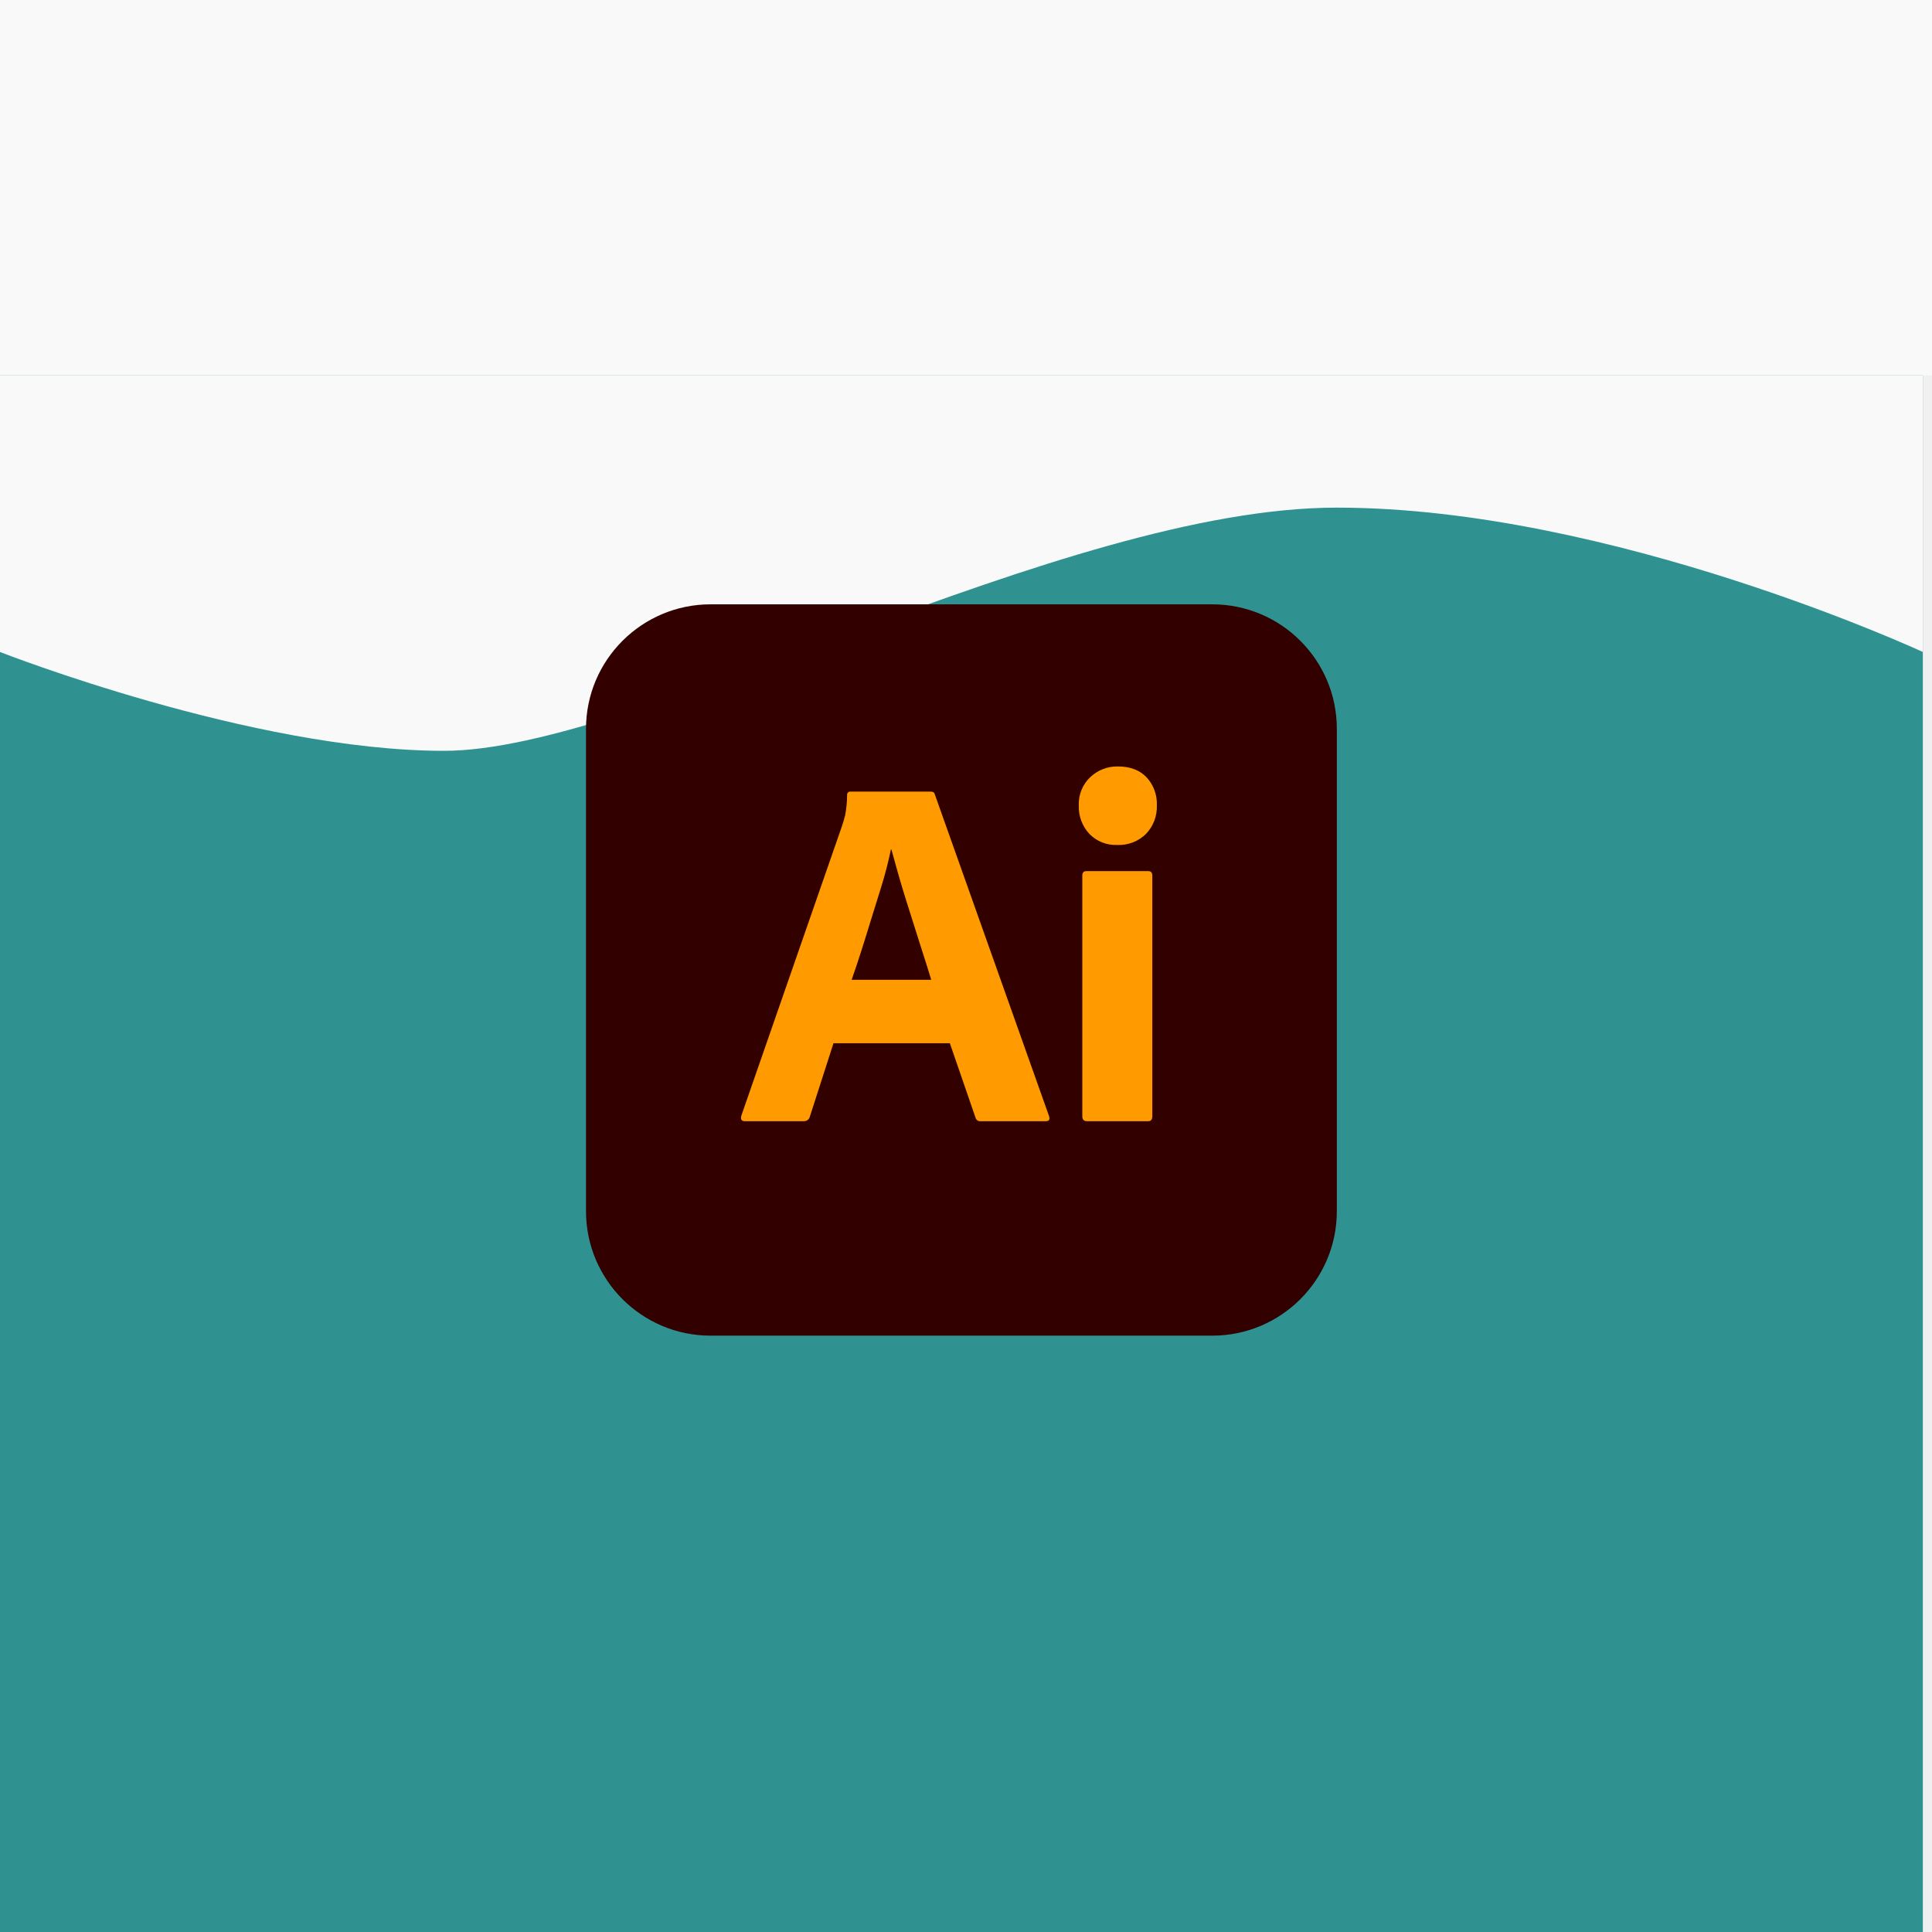
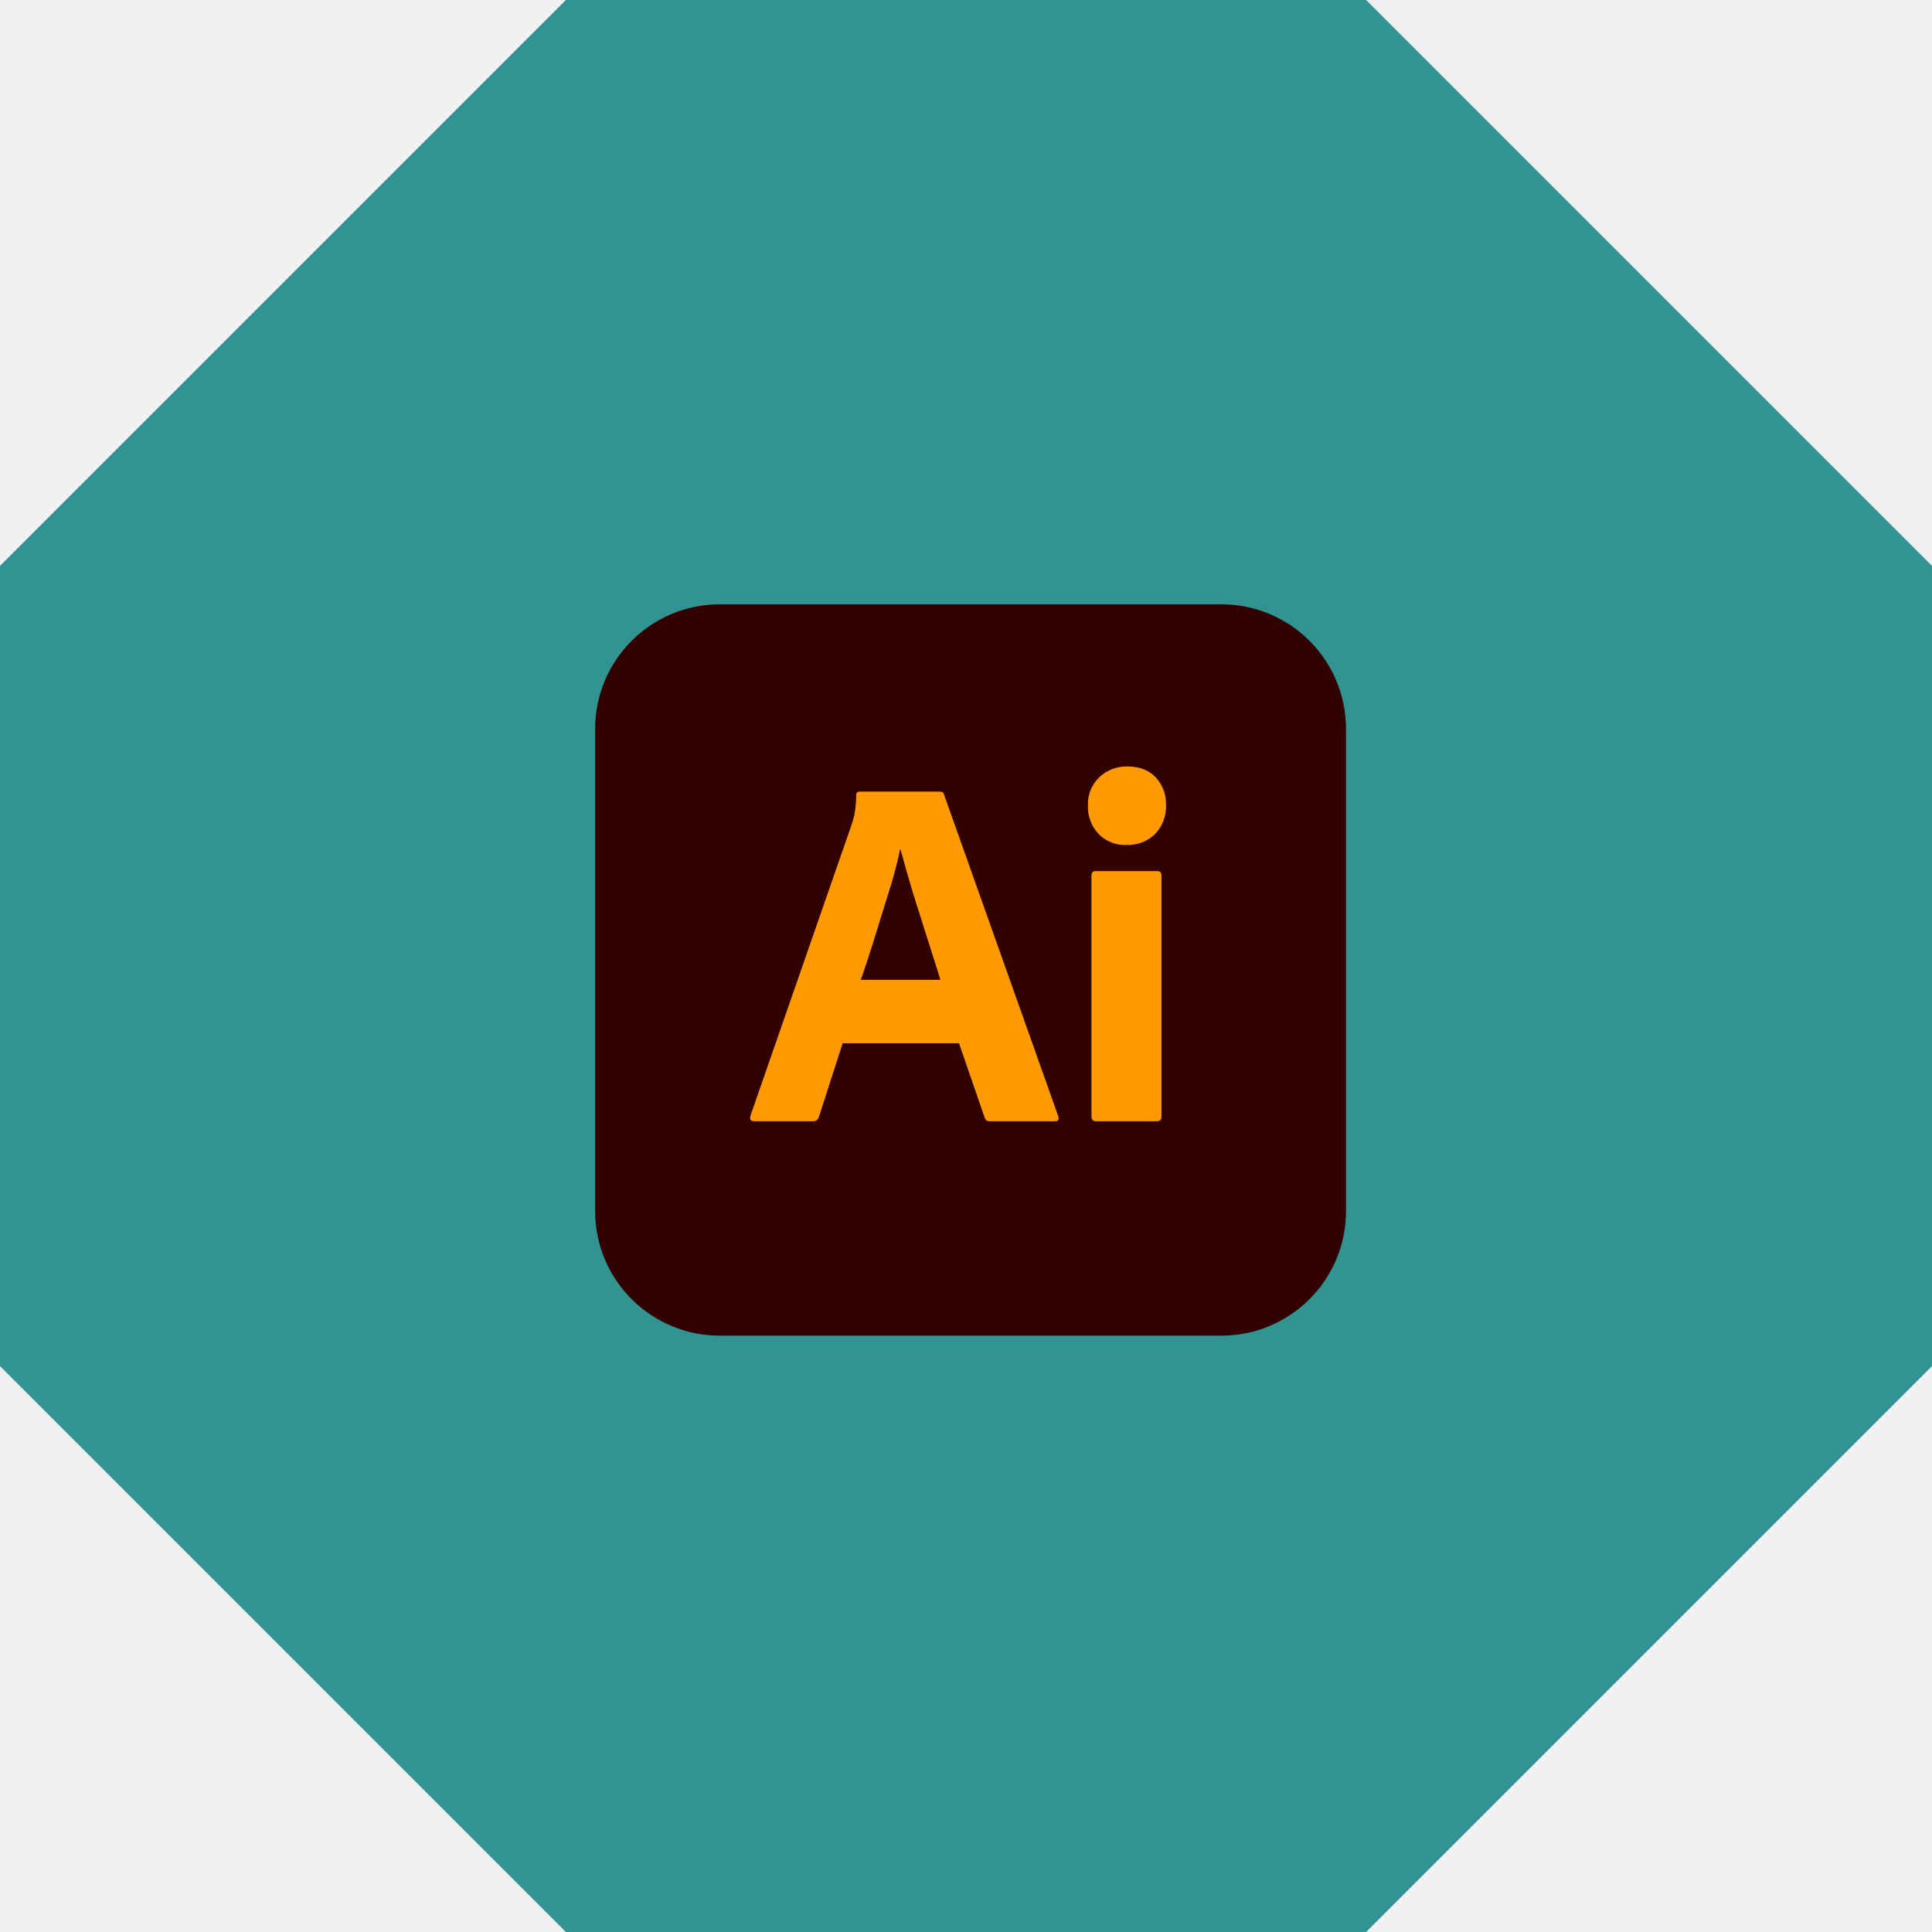
<svg xmlns="http://www.w3.org/2000/svg" width="211" height="211" viewBox="0 0 211 211" fill="none">
-   <rect y="1" width="210" height="210" fill="#007A7A" fill-opacity="0.8" />
-   <path d="M210 41H0V71.205C0 71.205 27.5 82 48.5 82C69.5 82 116 55.44 146 55.44C176 55.44 210 71.205 210 71.205V41Z" fill="#F9F9F9" />
-   <rect width="211" height="41" fill="#F9F9F9" />
-   <g clip-path="url(#clip0_14_163)">
-     <path d="M132.387 66H77.613C70.095 66 64 72.089 64 79.6V132.272C64 139.783 70.095 145.872 77.613 145.872H132.387C139.905 145.872 146 139.783 146 132.272V79.6C146 72.089 139.905 66 132.387 66Z" fill="#330000" />
-     <path d="M103.736 113.933H91.029L88.444 121.956C88.409 122.102 88.323 122.232 88.203 122.322C88.082 122.413 87.934 122.458 87.784 122.451H81.347C80.981 122.451 80.852 122.249 80.963 121.846L91.964 90.192C92.074 89.863 92.184 89.487 92.294 89.066C92.438 88.332 92.512 87.588 92.514 86.84C92.507 86.788 92.511 86.735 92.528 86.685C92.545 86.635 92.573 86.589 92.61 86.552C92.648 86.514 92.693 86.486 92.743 86.469C92.794 86.453 92.847 86.448 92.899 86.455H101.646C101.902 86.455 102.049 86.547 102.086 86.731L114.573 121.901C114.683 122.268 114.573 122.451 114.243 122.451H107.091C106.969 122.464 106.845 122.433 106.744 122.362C106.643 122.291 106.571 122.186 106.541 122.066L103.736 113.933ZM93.009 107.009H101.701L101.577 106.6L101.378 105.953L101.236 105.499L101.01 104.783L100.528 103.277L100.105 101.941L99.005 98.463C98.731 97.598 98.469 96.73 98.217 95.859L98.016 95.152L97.781 94.316L97.422 93.019L97.355 92.775H97.3C97.025 94.094 96.69 95.4 96.296 96.689L95.479 99.312L95.03 100.761L94.577 102.228C94.495 102.492 94.414 102.755 94.332 103.013L94.089 103.781L93.846 104.53L93.606 105.261L93.366 105.974C93.287 106.208 93.207 106.44 93.128 106.668L93.009 107.009ZM121.998 92.281C121.437 92.303 120.878 92.207 120.356 91.999C119.835 91.79 119.363 91.475 118.973 91.072C118.583 90.651 118.28 90.158 118.082 89.621C117.884 89.083 117.794 88.512 117.817 87.939C117.797 87.373 117.897 86.808 118.111 86.282C118.324 85.757 118.646 85.282 119.055 84.89C119.845 84.132 120.896 83.709 121.991 83.707L122.108 83.708C123.428 83.708 124.464 84.101 125.216 84.889C125.596 85.299 125.891 85.779 126.084 86.302C126.277 86.825 126.366 87.382 126.344 87.939C126.367 88.514 126.274 89.087 126.071 89.626C125.868 90.164 125.558 90.656 125.161 91.072C124.76 91.467 124.284 91.778 123.761 91.986C123.238 92.194 122.679 92.296 122.116 92.285L121.998 92.281ZM118.202 121.901V95.633C118.202 95.303 118.348 95.138 118.642 95.138H125.409C125.702 95.138 125.849 95.303 125.849 95.633V121.901C125.849 122.268 125.702 122.451 125.409 122.451H118.698C118.385 122.451 118.22 122.286 118.204 121.957L118.202 121.901Z" fill="#FF9A00" />
+   <g clip-path="url(#clip0_150_456)">
+     <path d="M149.2 0H61.8L0 61.8V149.2L61.8 211H149.2L211 149.2V61.8L149.2 0Z" fill="#329393" />
+     <g clip-path="url(#clip1_150_456)">
+       <path d="M133.387 66H78.613C71.095 66 65 72.089 65 79.6V132.272C65 139.783 71.095 145.872 78.613 145.872H133.387C140.905 145.872 147 139.783 147 132.272V79.6C147 72.089 140.905 66 133.387 66Z" fill="#330000" />
+       <path d="M104.736 113.933H92.029L89.443 121.956C89.408 122.102 89.323 122.232 89.202 122.322C89.082 122.413 88.933 122.458 88.783 122.451H82.347C81.98 122.451 81.852 122.249 81.962 121.846L92.964 90.192C93.074 89.863 93.184 89.487 93.294 89.066C93.438 88.332 93.511 87.588 93.514 86.84C93.506 86.788 93.511 86.735 93.528 86.685C93.544 86.635 93.573 86.589 93.61 86.552C93.647 86.514 93.693 86.486 93.743 86.469C93.793 86.453 93.846 86.448 93.899 86.455H102.645C102.901 86.455 103.048 86.547 103.085 86.731L115.572 121.901C115.682 122.268 115.572 122.451 115.242 122.451H108.091C107.968 122.464 107.844 122.433 107.743 122.362C107.642 122.291 107.57 122.186 107.541 122.066L104.736 113.933ZM94.009 107.009H102.7L102.576 106.6L102.377 105.953L102.236 105.499L102.009 104.783L101.528 103.277L101.104 101.941L100.005 98.463C99.731 97.598 99.468 96.73 99.217 95.859L99.015 95.152L98.78 94.316L98.422 93.019L98.354 92.775H98.299C98.024 94.094 97.689 95.4 97.295 96.689L96.479 99.312L96.03 100.761L95.577 102.228C95.495 102.492 95.413 102.755 95.332 103.013L95.088 103.781L94.846 104.53L94.605 105.261L94.365 105.974C94.286 106.208 94.207 106.44 94.127 106.668L94.009 107.009ZM122.998 92.281C122.437 92.303 121.877 92.207 121.356 91.999C120.834 91.79 120.363 91.475 119.972 91.072C119.583 90.651 119.28 90.158 119.082 89.621C118.883 89.083 118.793 88.512 118.817 87.939C118.797 87.373 118.897 86.808 119.11 86.282C119.323 85.757 119.645 85.282 120.055 84.89C120.844 84.132 121.896 83.709 122.99 83.707L123.107 83.708C124.428 83.708 125.464 84.101 126.216 84.889C126.595 85.299 126.89 85.779 127.084 86.302C127.277 86.825 127.365 87.382 127.343 87.939C127.366 88.514 127.273 89.087 127.07 89.626C126.867 90.164 126.558 90.656 126.161 91.072C125.76 91.467 125.284 91.778 124.761 91.986C124.238 92.194 123.678 92.296 123.115 92.285L122.998 92.281ZM119.202 121.901V95.633C119.202 95.303 119.348 95.138 119.642 95.138H126.408C126.701 95.138 126.848 95.303 126.848 95.633V121.901C126.848 122.268 126.702 122.451 126.408 122.451H119.697C119.384 122.451 119.22 122.286 119.203 121.957L119.202 121.901Z" fill="#FF9A00" />
+     </g>
  </g>
  <defs>
-     <clipPath id="clip0_14_163">
-       <rect width="82" height="80" fill="white" transform="translate(64 66)" />
+     <clipPath id="clip0_150_456">
+       <rect width="211" height="211" fill="white" />
+     </clipPath>
+     <clipPath id="clip1_150_456">
+       <rect width="82" height="80" fill="white" transform="translate(65 66)" />
    </clipPath>
  </defs>
</svg>
